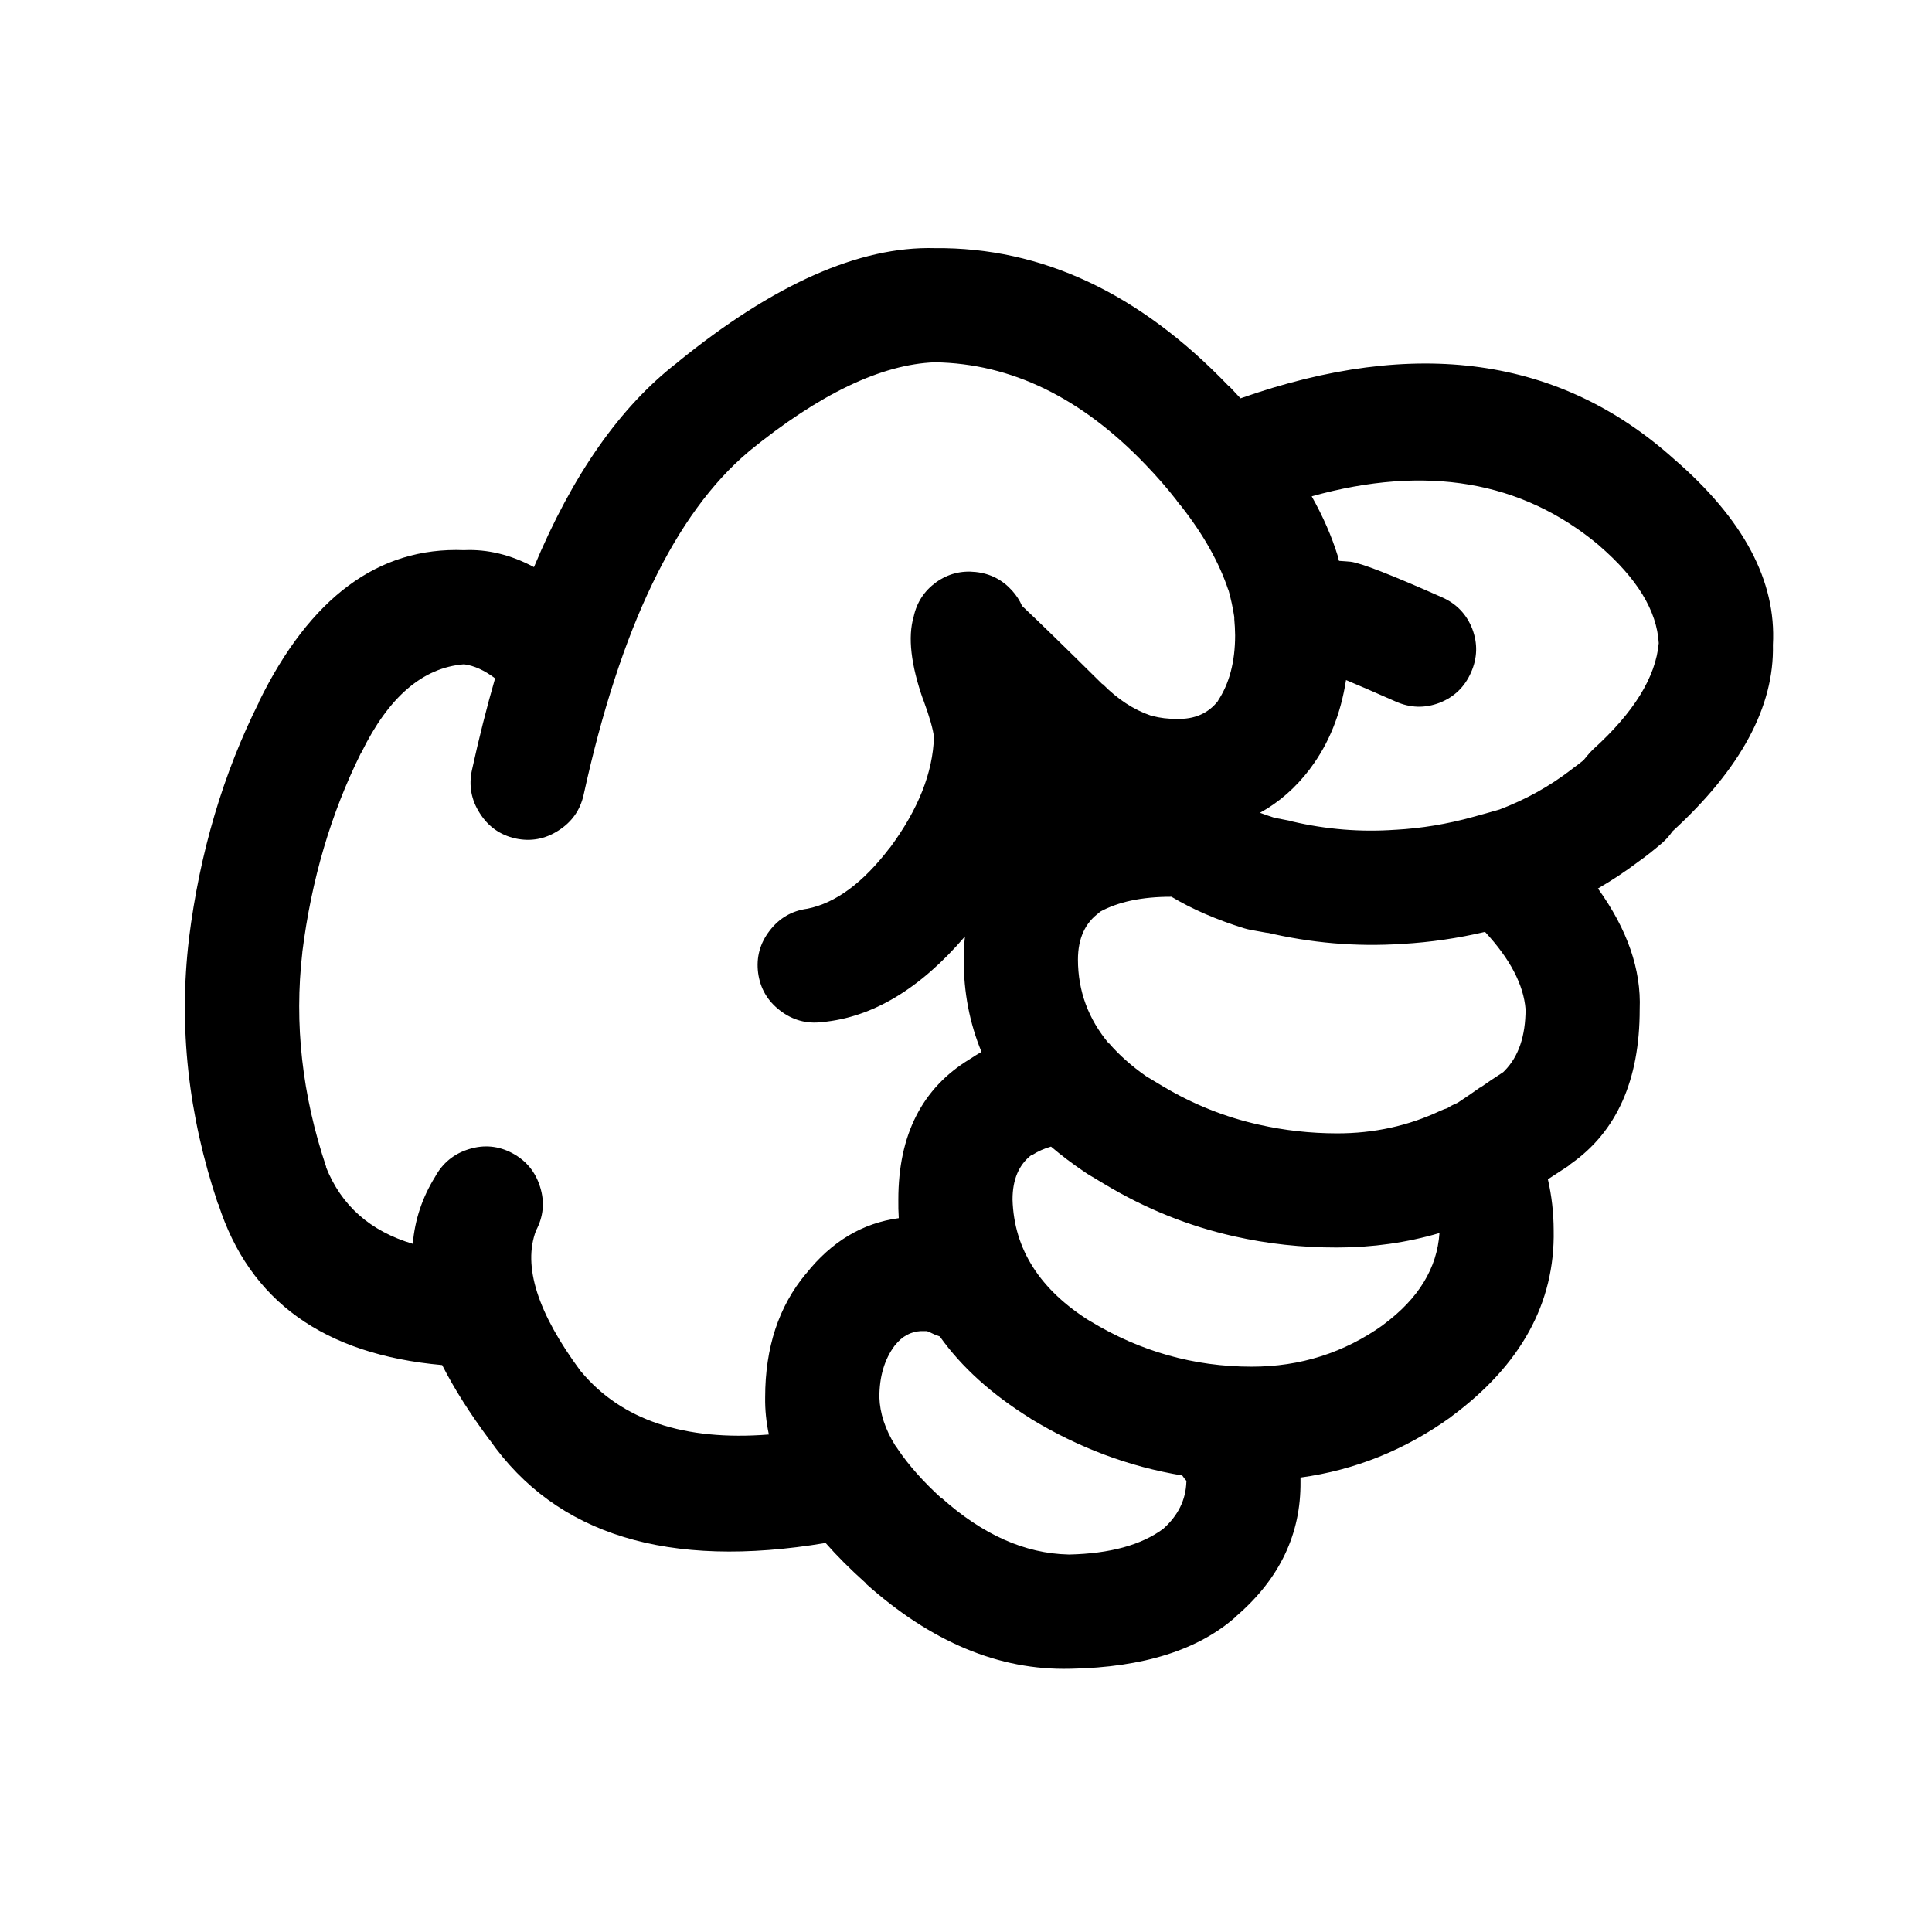
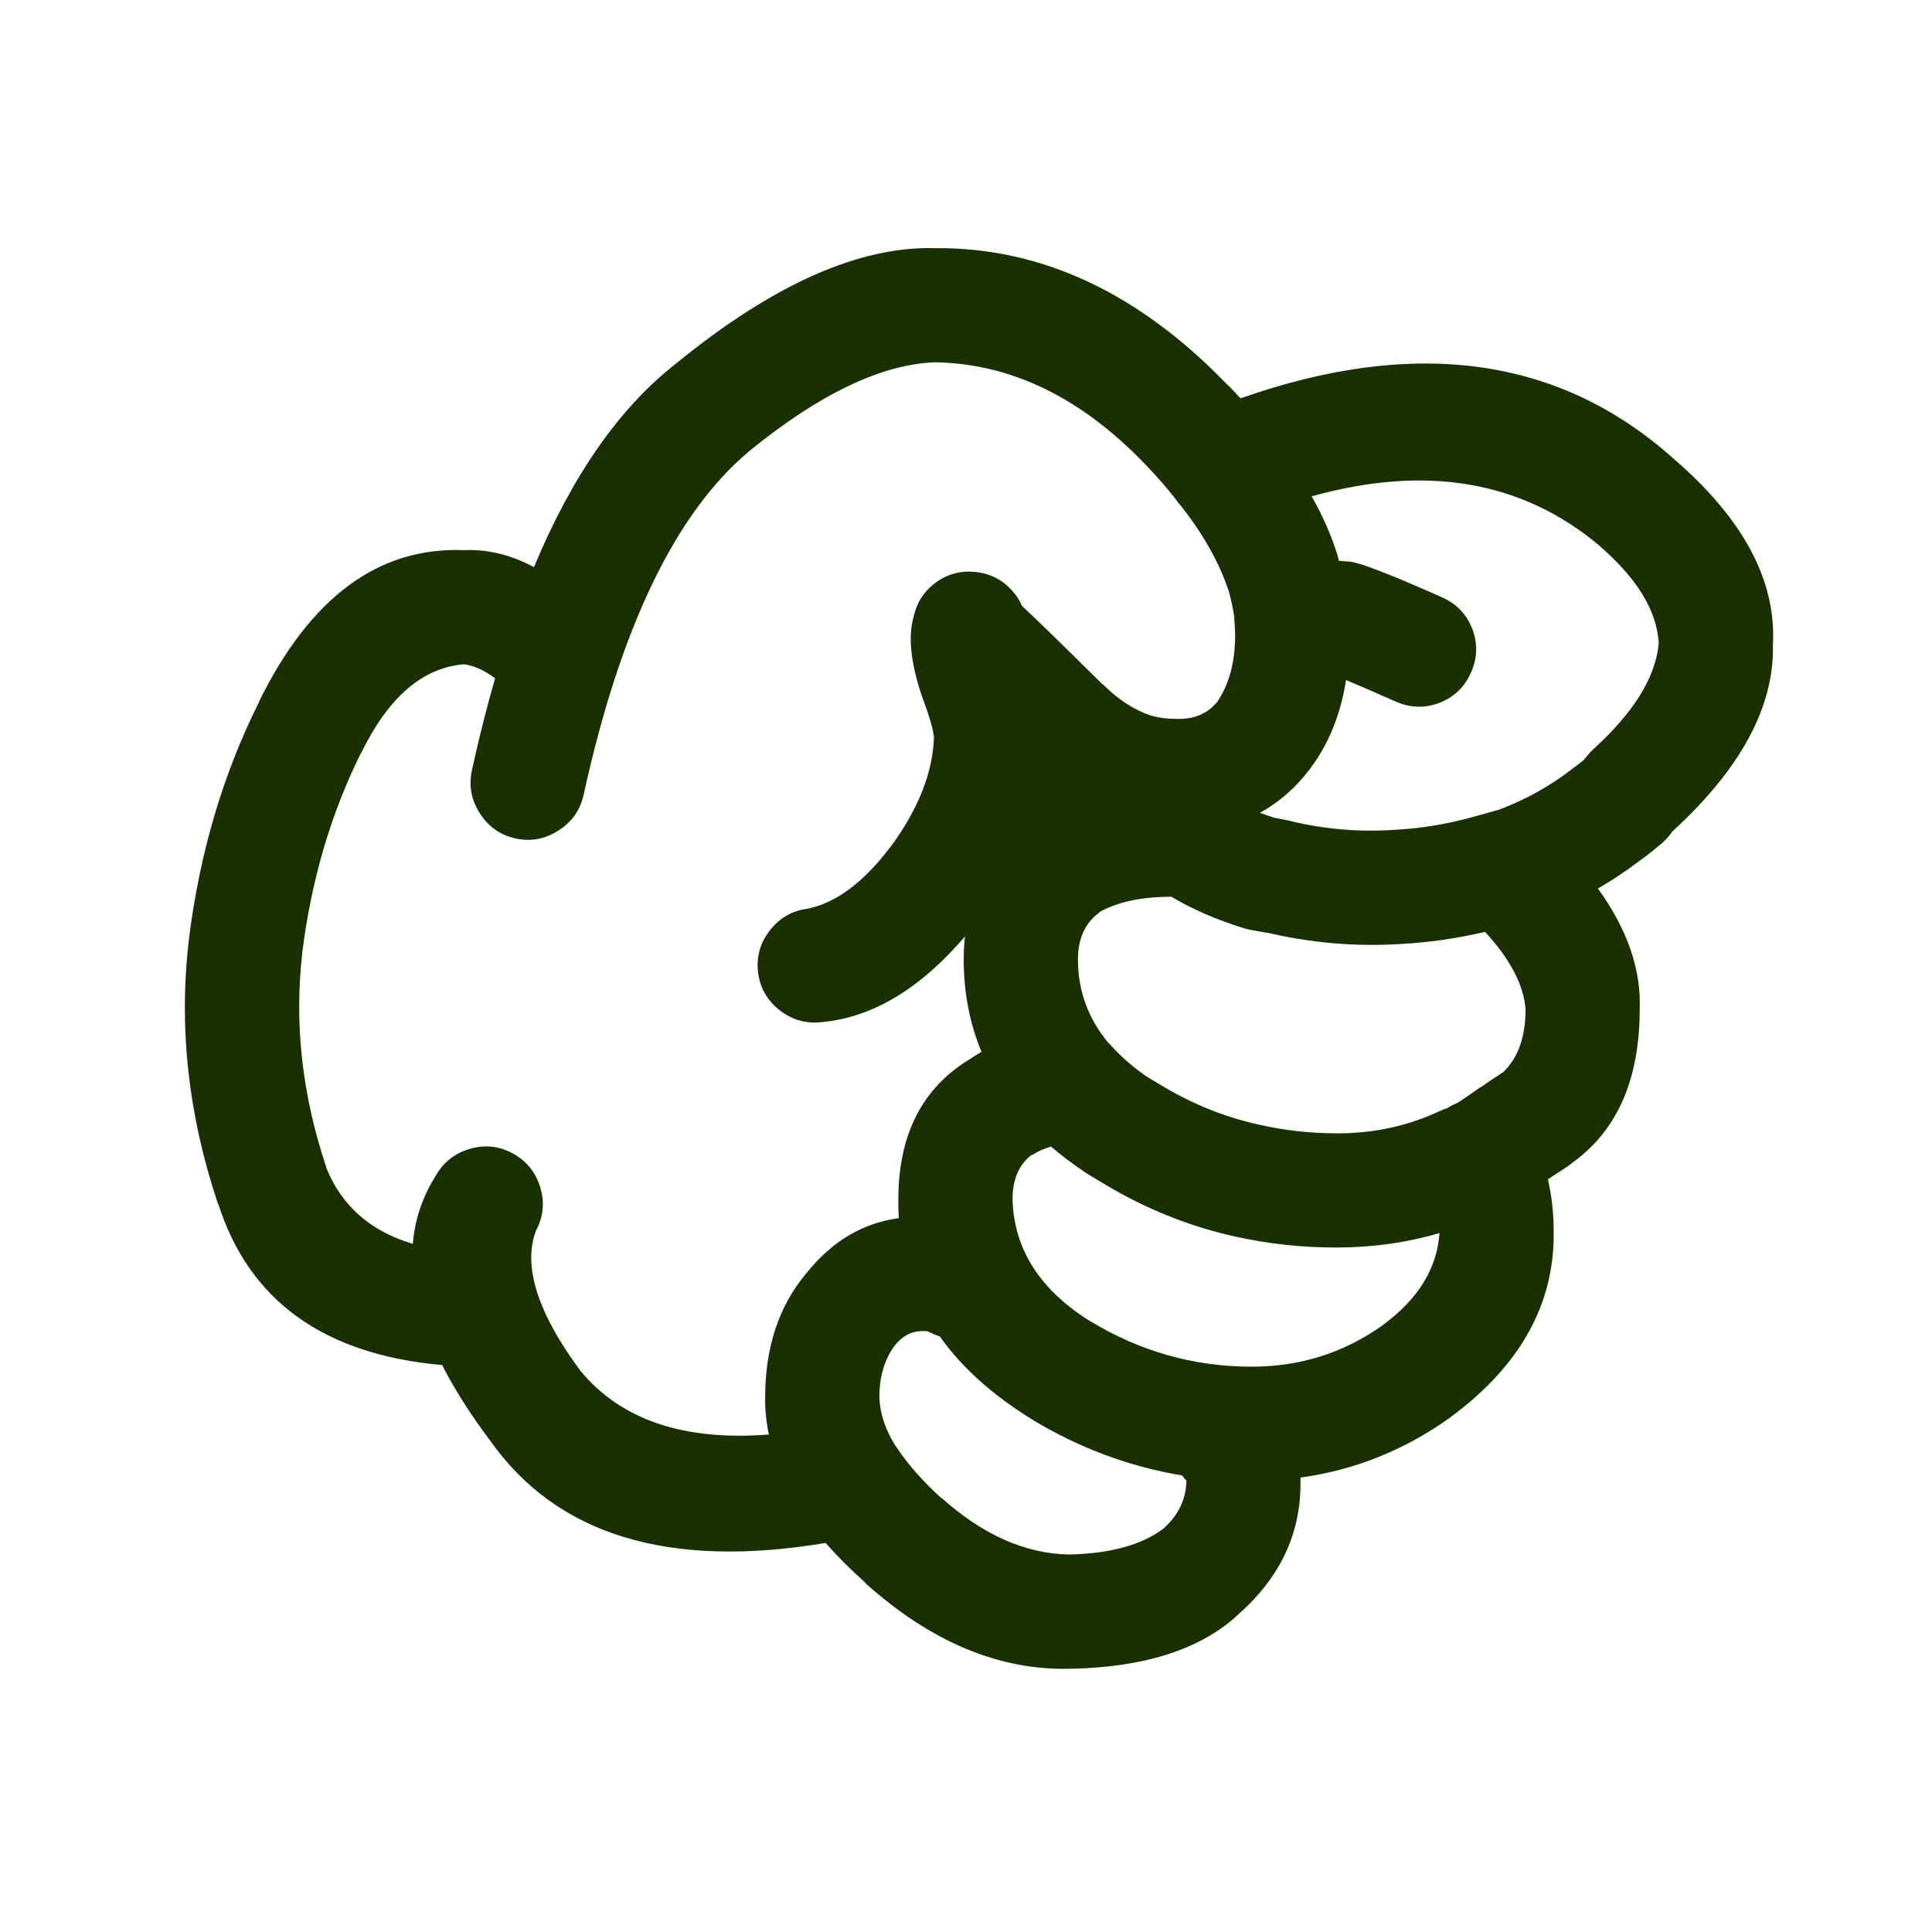
- <svg xmlns="http://www.w3.org/2000/svg" height="300px" width="300px" fill="#000000" version="1.1" x="0px" y="0px" viewBox="0 0 90 90" enable-background="new 0 0 90 90" xml:space="preserve">
+ <svg xmlns="http://www.w3.org/2000/svg" height="300px" width="300px" fill="#193003" version="1.1" x="0px" y="0px" viewBox="0 0 90 90" enable-background="new 0 0 90 90" xml:space="preserve">
  <path d="M57.615,75.265c2.003-1.734,2.992-3.816,2.967-6.243c0-0.064,0-0.128,0-0.192c2.535-0.347,4.866-1.284,6.996-2.813  l0.02-0.02c3.251-2.404,4.844-5.301,4.778-8.69c-0.003-0.811-0.092-1.602-0.27-2.371c0.296-0.192,0.611-0.398,0.943-0.615  c0.039-0.035,0.078-0.066,0.116-0.097c2.146-1.501,3.22-3.903,3.218-7.208c0.076-1.843-0.572-3.719-1.945-5.626  c0.655-0.378,1.284-0.795,1.888-1.252c0.313-0.22,0.673-0.503,1.079-0.848c0.148-0.128,0.283-0.27,0.405-0.425  c0.028-0.038,0.061-0.083,0.097-0.135c3.188-2.917,4.749-5.816,4.682-8.689c0.167-2.975-1.368-5.859-4.605-8.654l-0.02-0.018  c-5.298-4.744-12.023-5.682-20.176-2.813c-0.181-0.197-0.367-0.396-0.559-0.598v0.02c-4.146-4.325-8.707-6.465-13.682-6.418  c-3.513-0.095-7.509,1.677-11.986,5.319l-0.02,0.02c-2.653,2.049-4.875,5.221-6.667,9.519c-1.081-0.577-2.166-0.84-3.257-0.79  c-3.985-0.157-7.171,2.199-9.559,7.073l0.02-0.02c-1.679,3.345-2.771,7.026-3.275,11.042v0.018  c-0.488,4.083-0.039,8.194,1.349,12.333l0.02,0.02c1.444,4.51,4.92,7.007,10.425,7.496c0.563,1.105,1.296,2.262,2.197,3.469  l0.019,0.02c3.102,4.425,8.317,6.025,15.647,4.798c0.537,0.611,1.154,1.228,1.851,1.851v0.02c3.059,2.744,6.238,4.073,9.539,3.989  h0.038c3.379-0.066,5.942-0.876,7.689-2.429C57.587,75.289,57.601,75.277,57.615,75.265z M50.543,54.608  c0.038,0.022,0.076,0.048,0.115,0.077c0.258,0.153,0.515,0.309,0.771,0.462c1.92,1.156,3.943,1.972,6.069,2.447  c1.55,0.349,3.143,0.522,4.779,0.52c1.664-0.001,3.257-0.226,4.779-0.674c-0.11,1.635-0.978,3.055-2.602,4.259l-0.02,0.02  c-1.819,1.299-3.861,1.948-6.128,1.946c-2.688-0.001-5.194-0.709-7.516-2.119l0.02,0.018c-2.361-1.469-3.575-3.363-3.642-5.685  c-0.001-0.931,0.294-1.624,0.886-2.08h0.039c0.259-0.166,0.548-0.296,0.867-0.386C49.443,53.824,49.971,54.223,50.543,54.608z   M57.942,43.239c0.107,0.032,0.21,0.057,0.309,0.077c0.282,0.051,0.565,0.102,0.848,0.153l-0.135-0.038  c2.104,0.501,4.225,0.681,6.359,0.539h0.019c1.278-0.074,2.557-0.259,3.836-0.559c1.166,1.257,1.795,2.458,1.889,3.603  c-0.002,1.256-0.329,2.212-0.983,2.872l-0.059,0.058c-0.02,0.012-0.038,0.025-0.058,0.039c-0.357,0.23-0.691,0.456-1.002,0.675  h-0.019c-0.353,0.25-0.681,0.476-0.983,0.674c-0.031,0.016-0.063,0.035-0.096,0.058c-0.151,0.059-0.299,0.136-0.443,0.231  c-0.104,0.032-0.207,0.069-0.309,0.115c-1.498,0.709-3.11,1.063-4.837,1.06c-1.24-0.002-2.448-0.137-3.623-0.403  c-1.572-0.348-3.069-0.945-4.49-1.793c-0.256-0.154-0.513-0.309-0.771-0.463c-0.684-0.479-1.262-0.993-1.734-1.541v0.02  c-0.962-1.145-1.443-2.448-1.445-3.913c0.001-0.989,0.335-1.721,1.003-2.196v-0.02c0.86-0.478,1.979-0.715,3.353-0.712  C55.538,42.354,56.662,42.841,57.942,43.239z M74.477,25.395l0.019,0.02c1.763,1.518,2.688,3.034,2.775,4.546  c-0.143,1.585-1.164,3.235-3.064,4.953c-0.087,0.084-0.17,0.175-0.25,0.27c-0.068,0.083-0.133,0.16-0.192,0.232  c-0.176,0.142-0.336,0.263-0.481,0.366c-0.032,0.027-0.064,0.053-0.097,0.077c-1.003,0.771-2.114,1.388-3.334,1.851  c-0.403,0.117-0.814,0.233-1.233,0.346c-1.201,0.333-2.402,0.531-3.604,0.598h-0.019c-1.611,0.114-3.211-0.015-4.799-0.386  c-0.045-0.013-0.091-0.025-0.135-0.038c-0.232-0.043-0.464-0.087-0.694-0.135c-0.23-0.074-0.456-0.15-0.674-0.232  c0.886-0.488,1.656-1.162,2.312-2.023c0.011-0.02,0.023-0.039,0.04-0.057c0.854-1.138,1.407-2.507,1.656-4.104  c0.529,0.22,1.3,0.554,2.313,1.001c0.678,0.301,1.358,0.32,2.043,0.059c0.68-0.267,1.168-0.735,1.464-1.408  c0.302-0.676,0.321-1.356,0.059-2.043c-0.268-0.679-0.736-1.167-1.407-1.463c-2.349-1.043-3.769-1.596-4.259-1.658  c-0.083-0.01-0.167-0.016-0.25-0.02c-0.1-0.009-0.196-0.015-0.289-0.02c-0.014-0.046-0.026-0.092-0.039-0.134  c-0.006-0.03-0.013-0.062-0.02-0.096c-0.284-0.918-0.689-1.843-1.214-2.776C66.429,21.637,70.886,22.394,74.477,25.395z   M27.072,63.896l-0.02-0.02c-2.014-2.718-2.707-4.901-2.082-6.552c0.345-0.65,0.41-1.325,0.193-2.023  c-0.214-0.703-0.644-1.229-1.291-1.579c-0.648-0.345-1.323-0.409-2.023-0.192c-0.702,0.215-1.229,0.646-1.58,1.29  c-0.598,0.962-0.945,2.002-1.04,3.122c-1.983-0.589-3.332-1.782-4.047-3.585l0.019,0.02c-1.128-3.356-1.5-6.689-1.118-10v-0.02  c0.423-3.377,1.336-6.473,2.737-9.289l0.019-0.018c1.264-2.583,2.856-3.952,4.779-4.105c0.47,0.063,0.951,0.281,1.445,0.655  c-0.39,1.352-0.75,2.777-1.079,4.278c-0.154,0.715-0.032,1.384,0.366,2.004c0.394,0.624,0.946,1.015,1.657,1.176  c0.716,0.155,1.384,0.033,2.004-0.366c0.622-0.395,1.014-0.945,1.175-1.658c1.704-7.783,4.267-13.114,7.689-15.994l0.02-0.02  c3.274-2.666,6.159-4.048,8.652-4.143c3.556,0.054,6.831,1.647,9.828,4.78c0.526,0.546,1.003,1.093,1.426,1.638  c0.013,0.018,0.025,0.038,0.038,0.057c0.054,0.075,0.111,0.146,0.174,0.212c1.057,1.347,1.795,2.665,2.216,3.95l-0.02-0.096  c0.126,0.445,0.223,0.888,0.289,1.329c-0.002,0.035-0.002,0.066,0,0.097c0.022,0.241,0.036,0.491,0.039,0.751  c-0.001,1.236-0.271,2.258-0.81,3.063l0.038-0.038c-0.464,0.61-1.119,0.899-1.965,0.867c-0.387,0.005-0.76-0.041-1.118-0.135  l-0.058-0.02h-0.02c-0.794-0.27-1.539-0.759-2.235-1.463h-0.019c-1.712-1.695-2.958-2.91-3.739-3.644  c-0.108-0.253-0.263-0.489-0.462-0.712c-0.456-0.506-1.021-0.795-1.696-0.867c-0.678-0.075-1.294,0.084-1.85,0.482  c-0.551,0.403-0.898,0.937-1.041,1.599c-0.278,0.95-0.13,2.24,0.443,3.874l0.02,0.039c0.283,0.772,0.443,1.337,0.482,1.695  c-0.051,1.656-0.73,3.371-2.043,5.146l-0.02,0.018c-1.237,1.624-2.516,2.57-3.835,2.833c-0.723,0.097-1.307,0.438-1.754,1.021  c-0.451,0.584-0.632,1.239-0.539,1.966c0.097,0.723,0.437,1.307,1.021,1.754c0.584,0.45,1.239,0.631,1.967,0.539  c2.344-0.22,4.559-1.549,6.648-3.988c-0.039,0.348-0.059,0.707-0.059,1.078c0,1.528,0.275,2.96,0.829,4.298  c-0.19,0.108-0.376,0.225-0.56,0.347c-2.209,1.345-3.313,3.521-3.314,6.532c-0.004,0.294,0.002,0.583,0.02,0.867  c-1.691,0.229-3.13,1.089-4.316,2.583l-0.019,0.019c-1.259,1.515-1.888,3.428-1.889,5.743c-0.009,0.578,0.049,1.156,0.173,1.734  C31.877,67.134,28.96,66.157,27.072,63.896z M49.772,72.414c-2.03-0.044-4.002-0.925-5.917-2.641v0.02  c-0.846-0.772-1.52-1.531-2.023-2.273l-0.038-0.059c-0.033-0.049-0.065-0.094-0.097-0.135c-0.465-0.751-0.709-1.496-0.732-2.235  c-0.001-0.963,0.236-1.768,0.714-2.408l0.019-0.02c0.324-0.411,0.723-0.63,1.195-0.655c0.12-0.002,0.217-0.002,0.289,0  c0.043,0.017,0.088,0.036,0.135,0.057c0.151,0.077,0.306,0.141,0.463,0.193c1.007,1.421,2.414,2.693,4.22,3.816l0.02,0.018  c2.225,1.351,4.576,2.231,7.053,2.641c0.061,0.091,0.132,0.18,0.212,0.27l-0.019,0.02c-0.025,0.845-0.385,1.576-1.08,2.196  c-1.02,0.755-2.478,1.153-4.374,1.196H49.772z" />
</svg>
